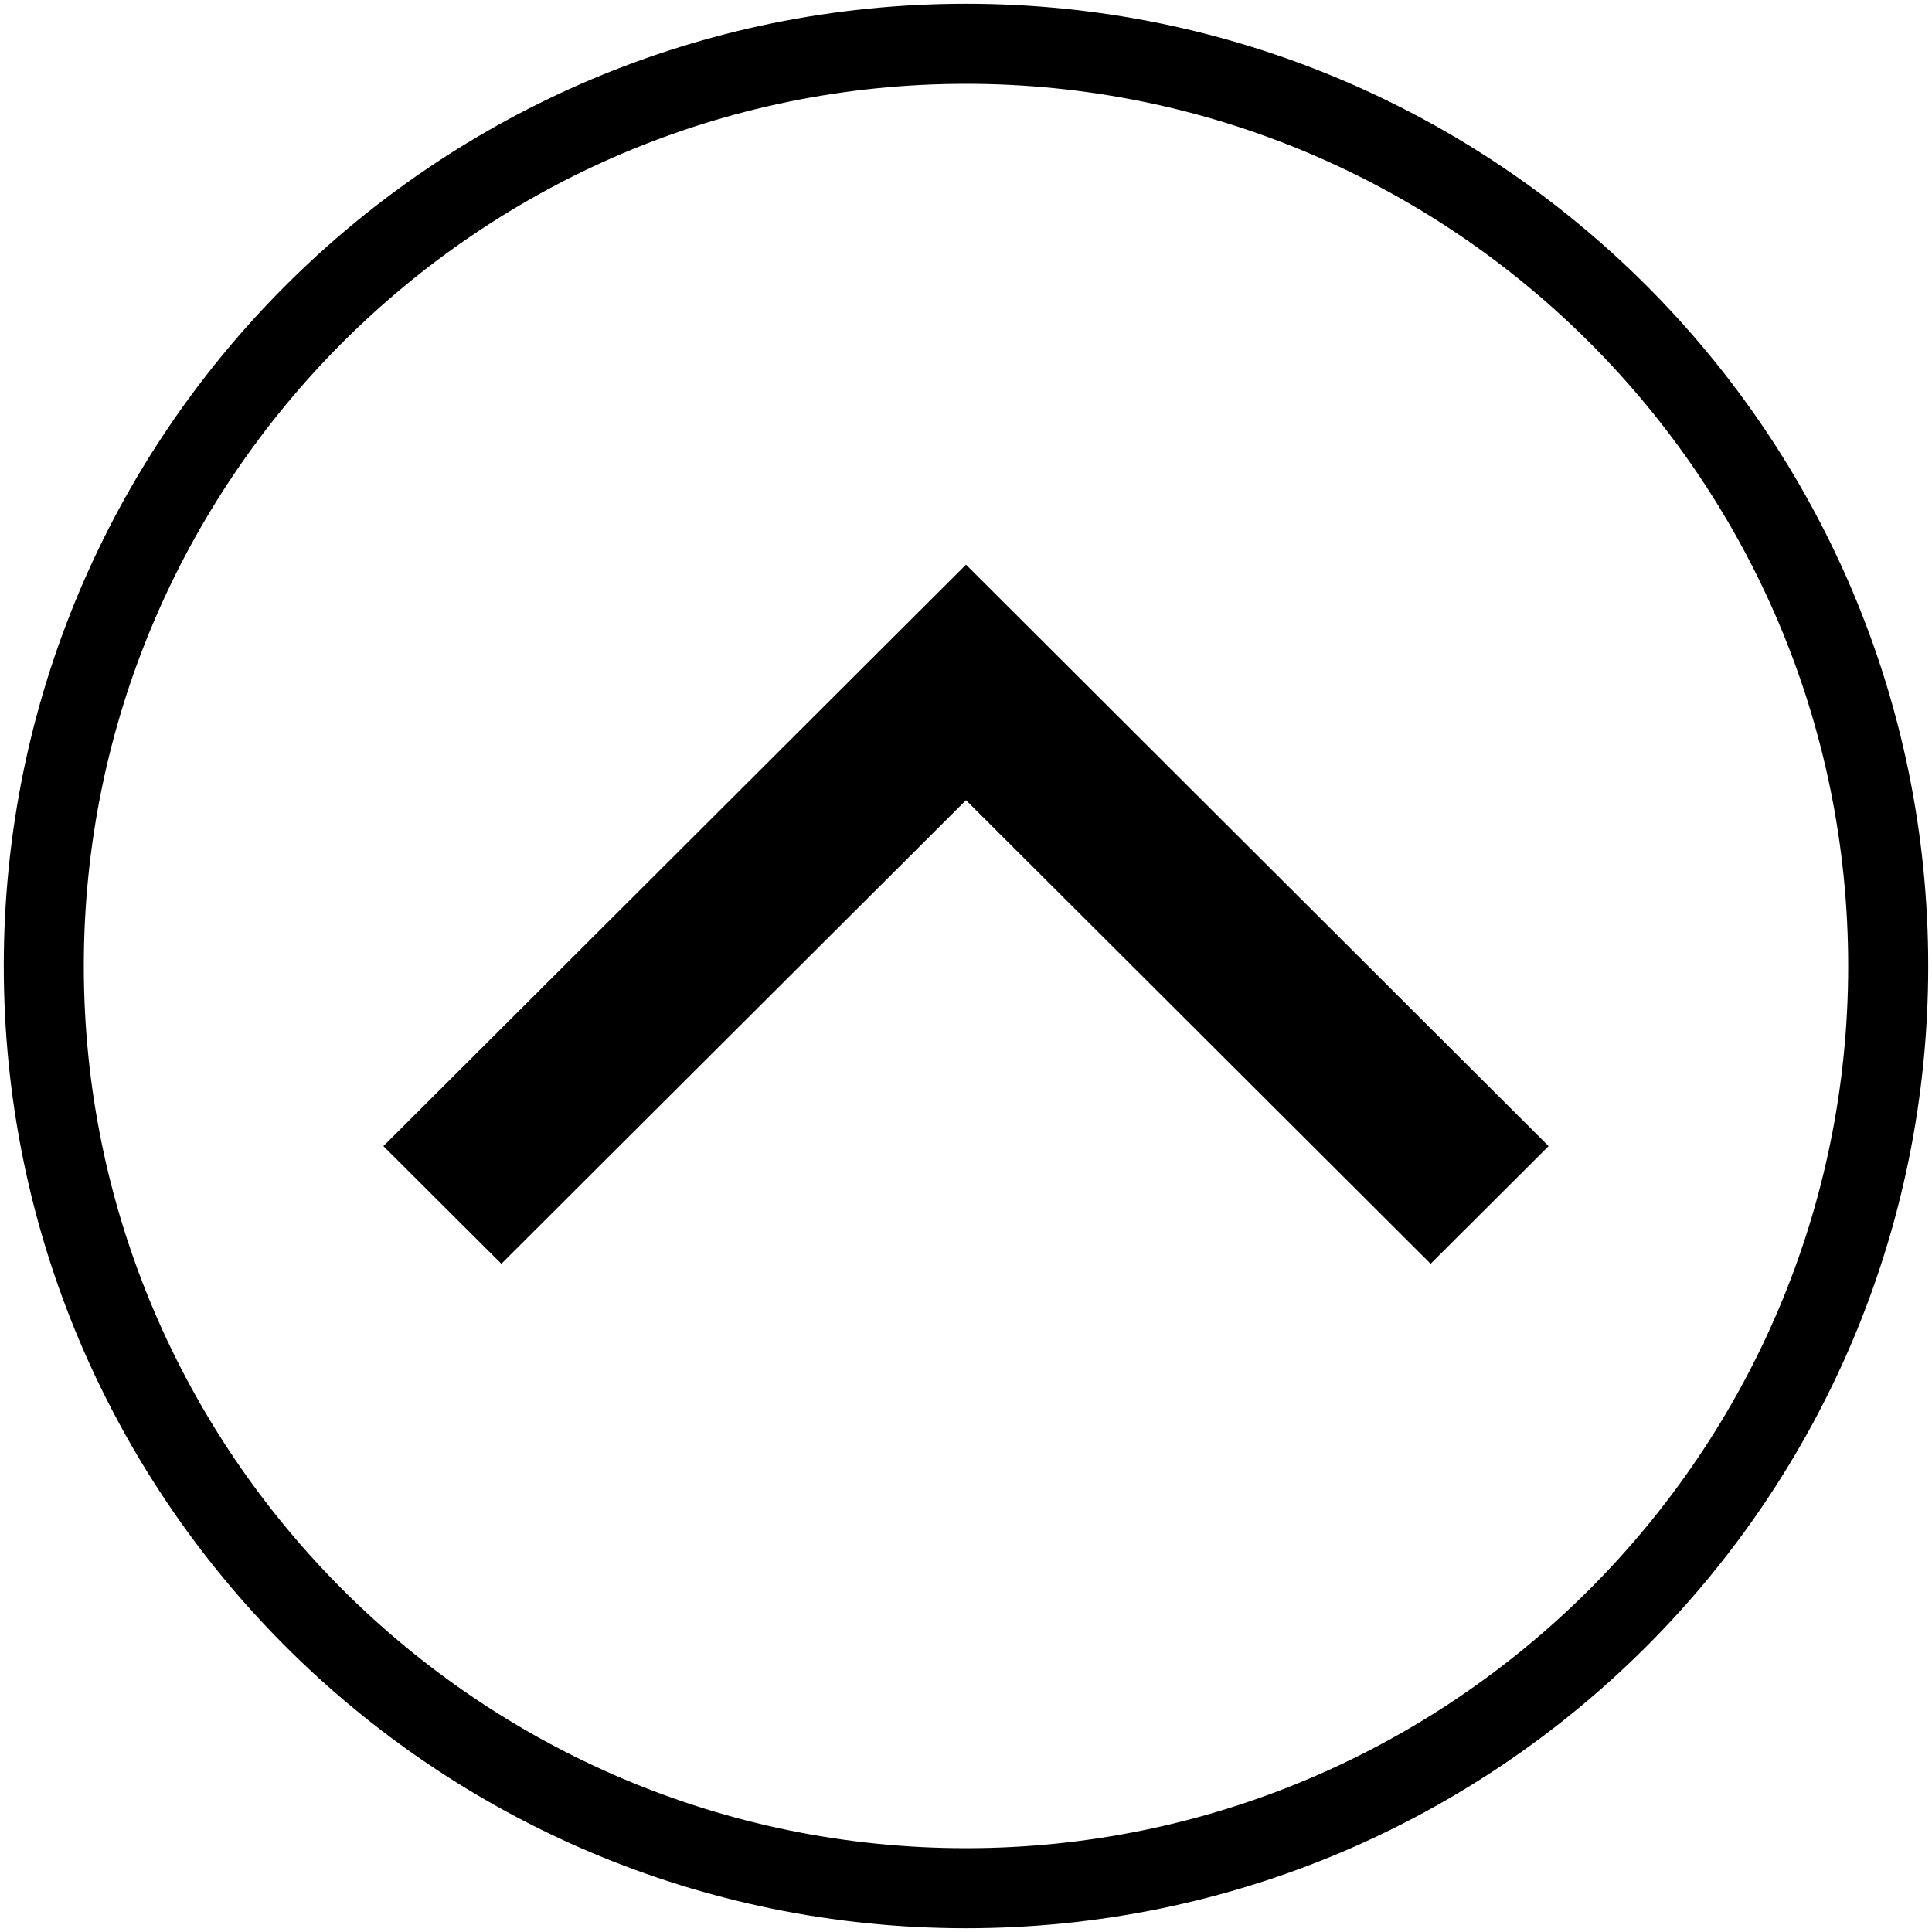
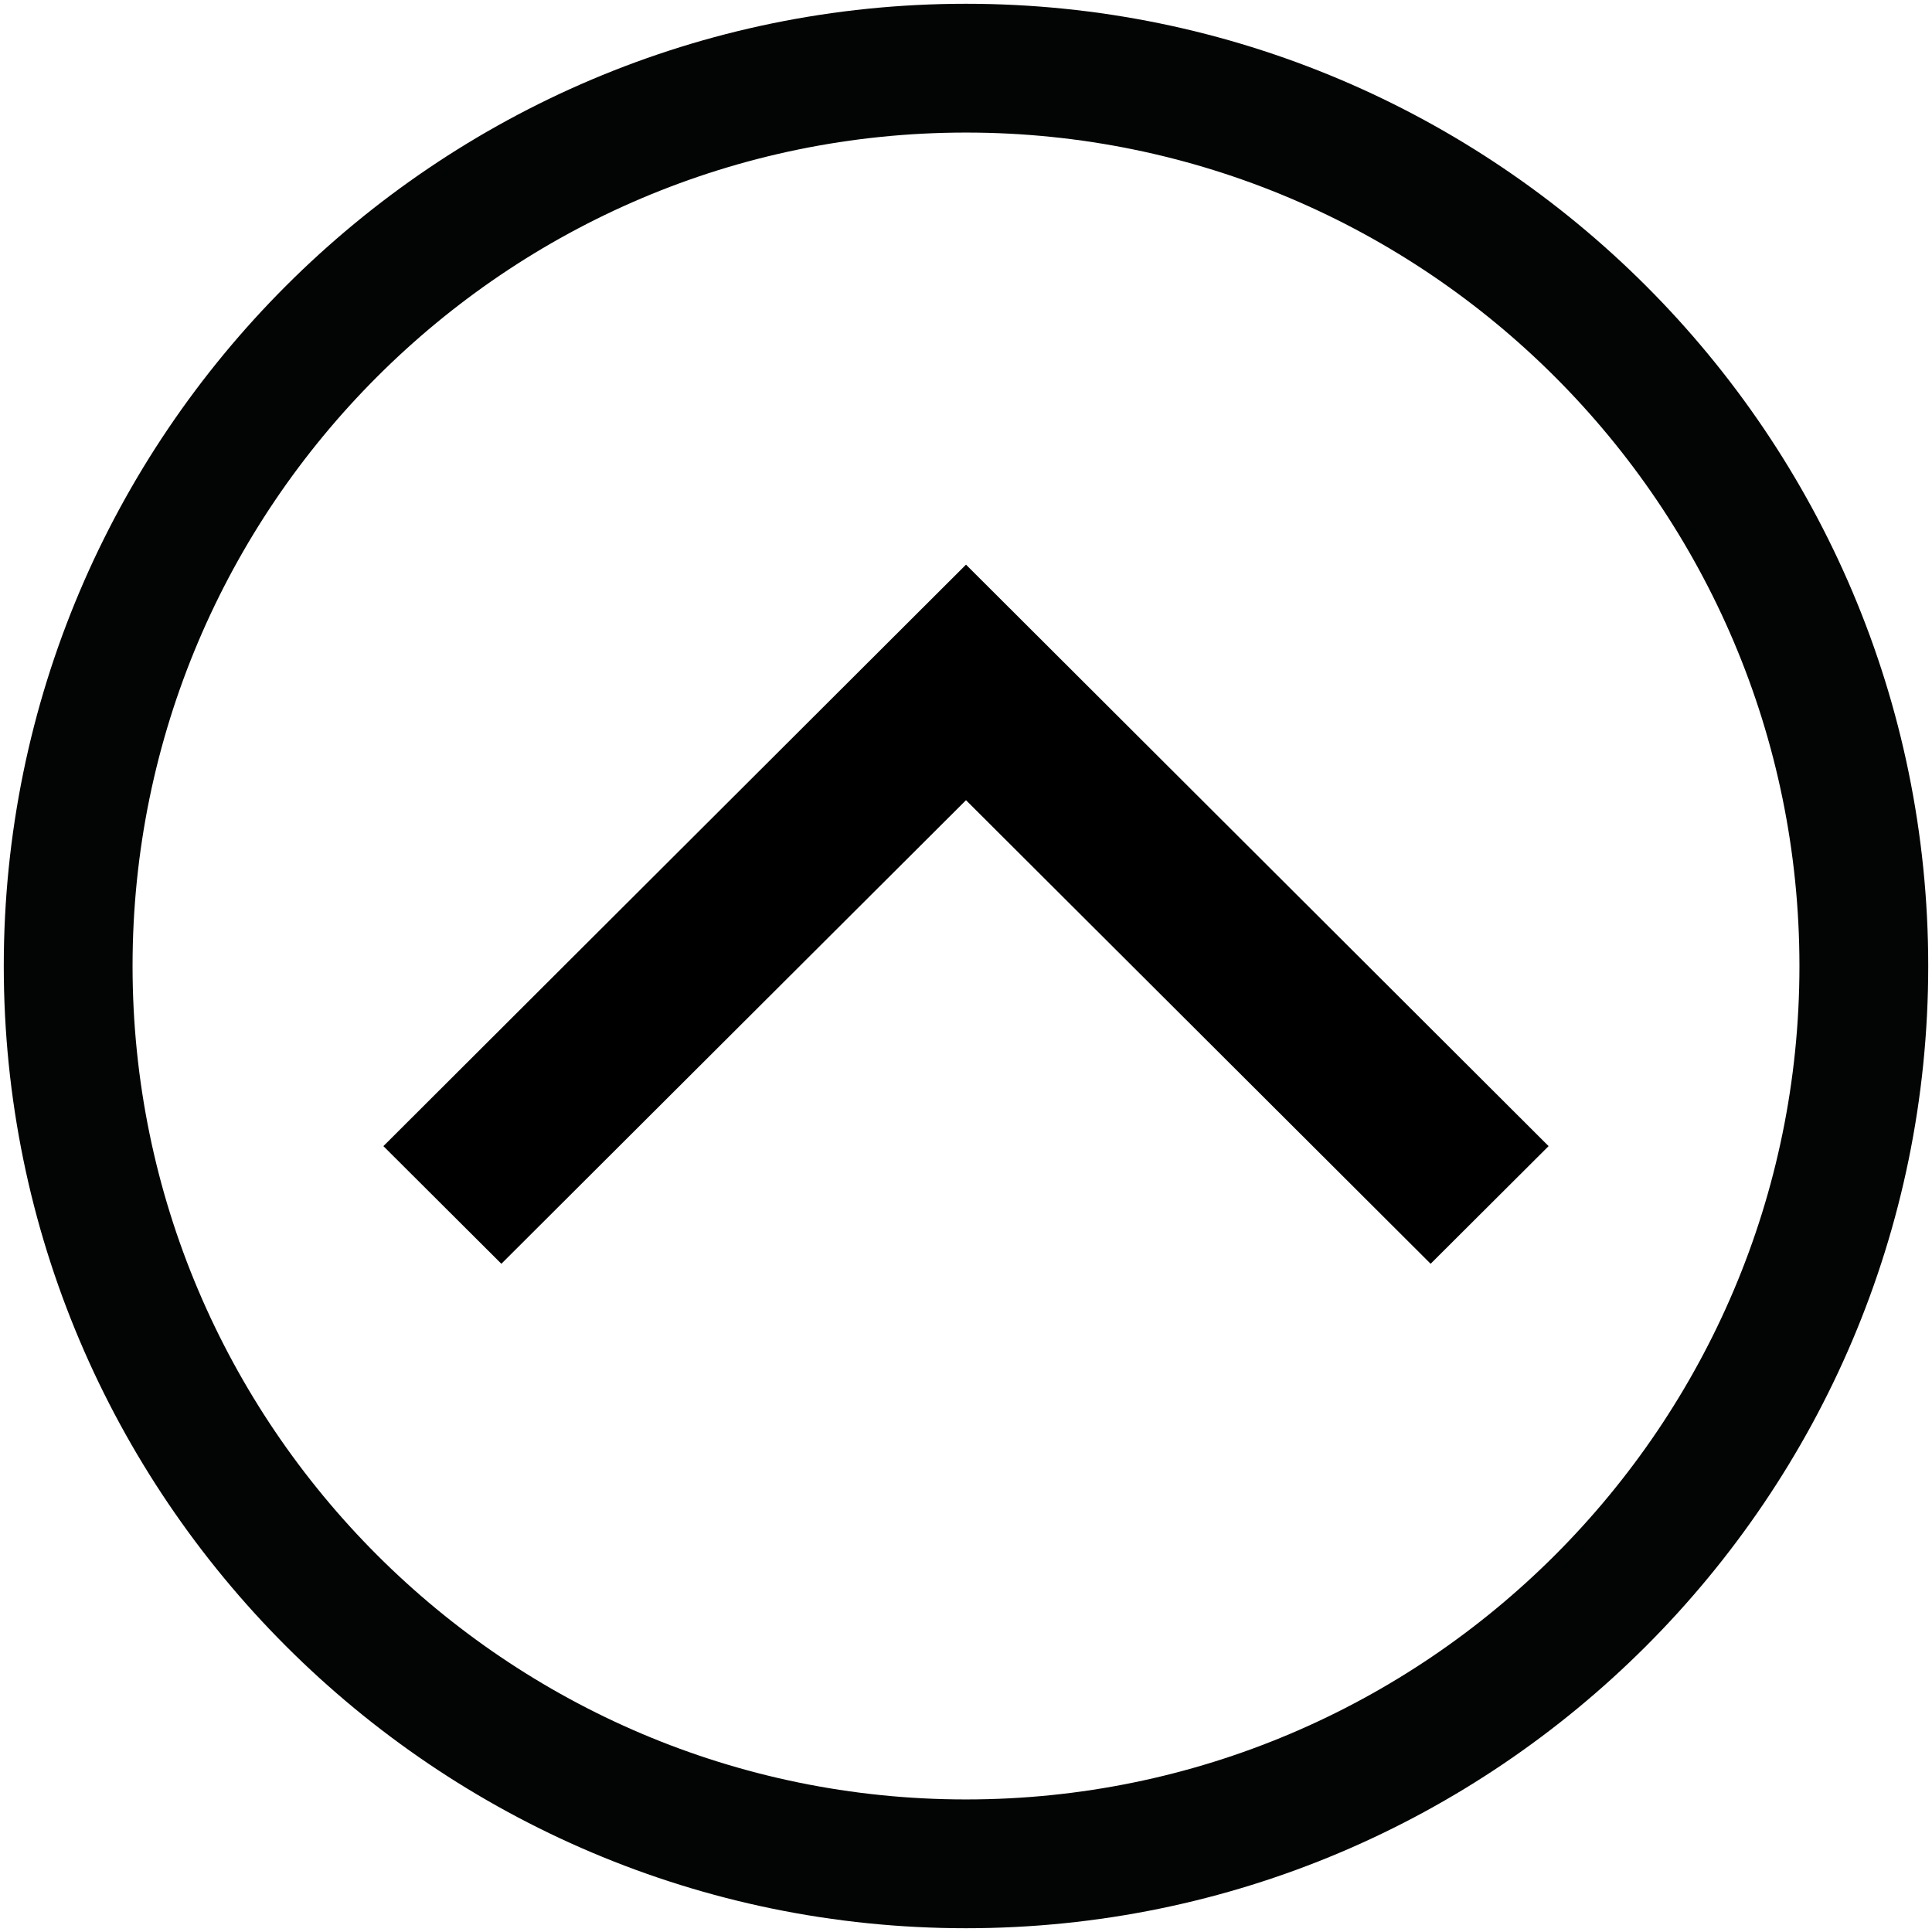
<svg xmlns="http://www.w3.org/2000/svg" viewBox="0 0 512 512" fill-rule="evenodd" clip-rule="evenodd" stroke-linejoin="round" stroke-miterlimit="1.414">
-   <path d="M256 511c140.863 0 255-114.137 255-255S396.863 1 256 1 1 115.137 1 256s114.137 255 255 255zm0-21.21C127.15 489.79 22.21 384.97 22.21 256 22.21 127.15 127.03 22.21 256 22.21c128.85 0 233.79 104.82 233.79 233.79 0 128.85-104.94 233.79-233.79 233.79z" fill-rule="nonzero" />
  <path d="M132.867 334.913l-31.264-31.177L256 149.636l154.397 154.1-31.265 31.177L256 212.06 132.867 334.914z" />
+   <path d="M256 1C115.393 1 1 115.394 1 256s114.393 255 255 255 255-114.393 255-255S396.607 1 256 1zm0 34.13c121.73 0 220.87 99.026 220.87 220.87 0 121.73-99.026 220.87-220.87 220.87-121.73 0-220.872-99.14-220.872-220.87S134.156 35.13 256 35.13z" fill="#030404" fill-rule="nonzero" />
</svg>
